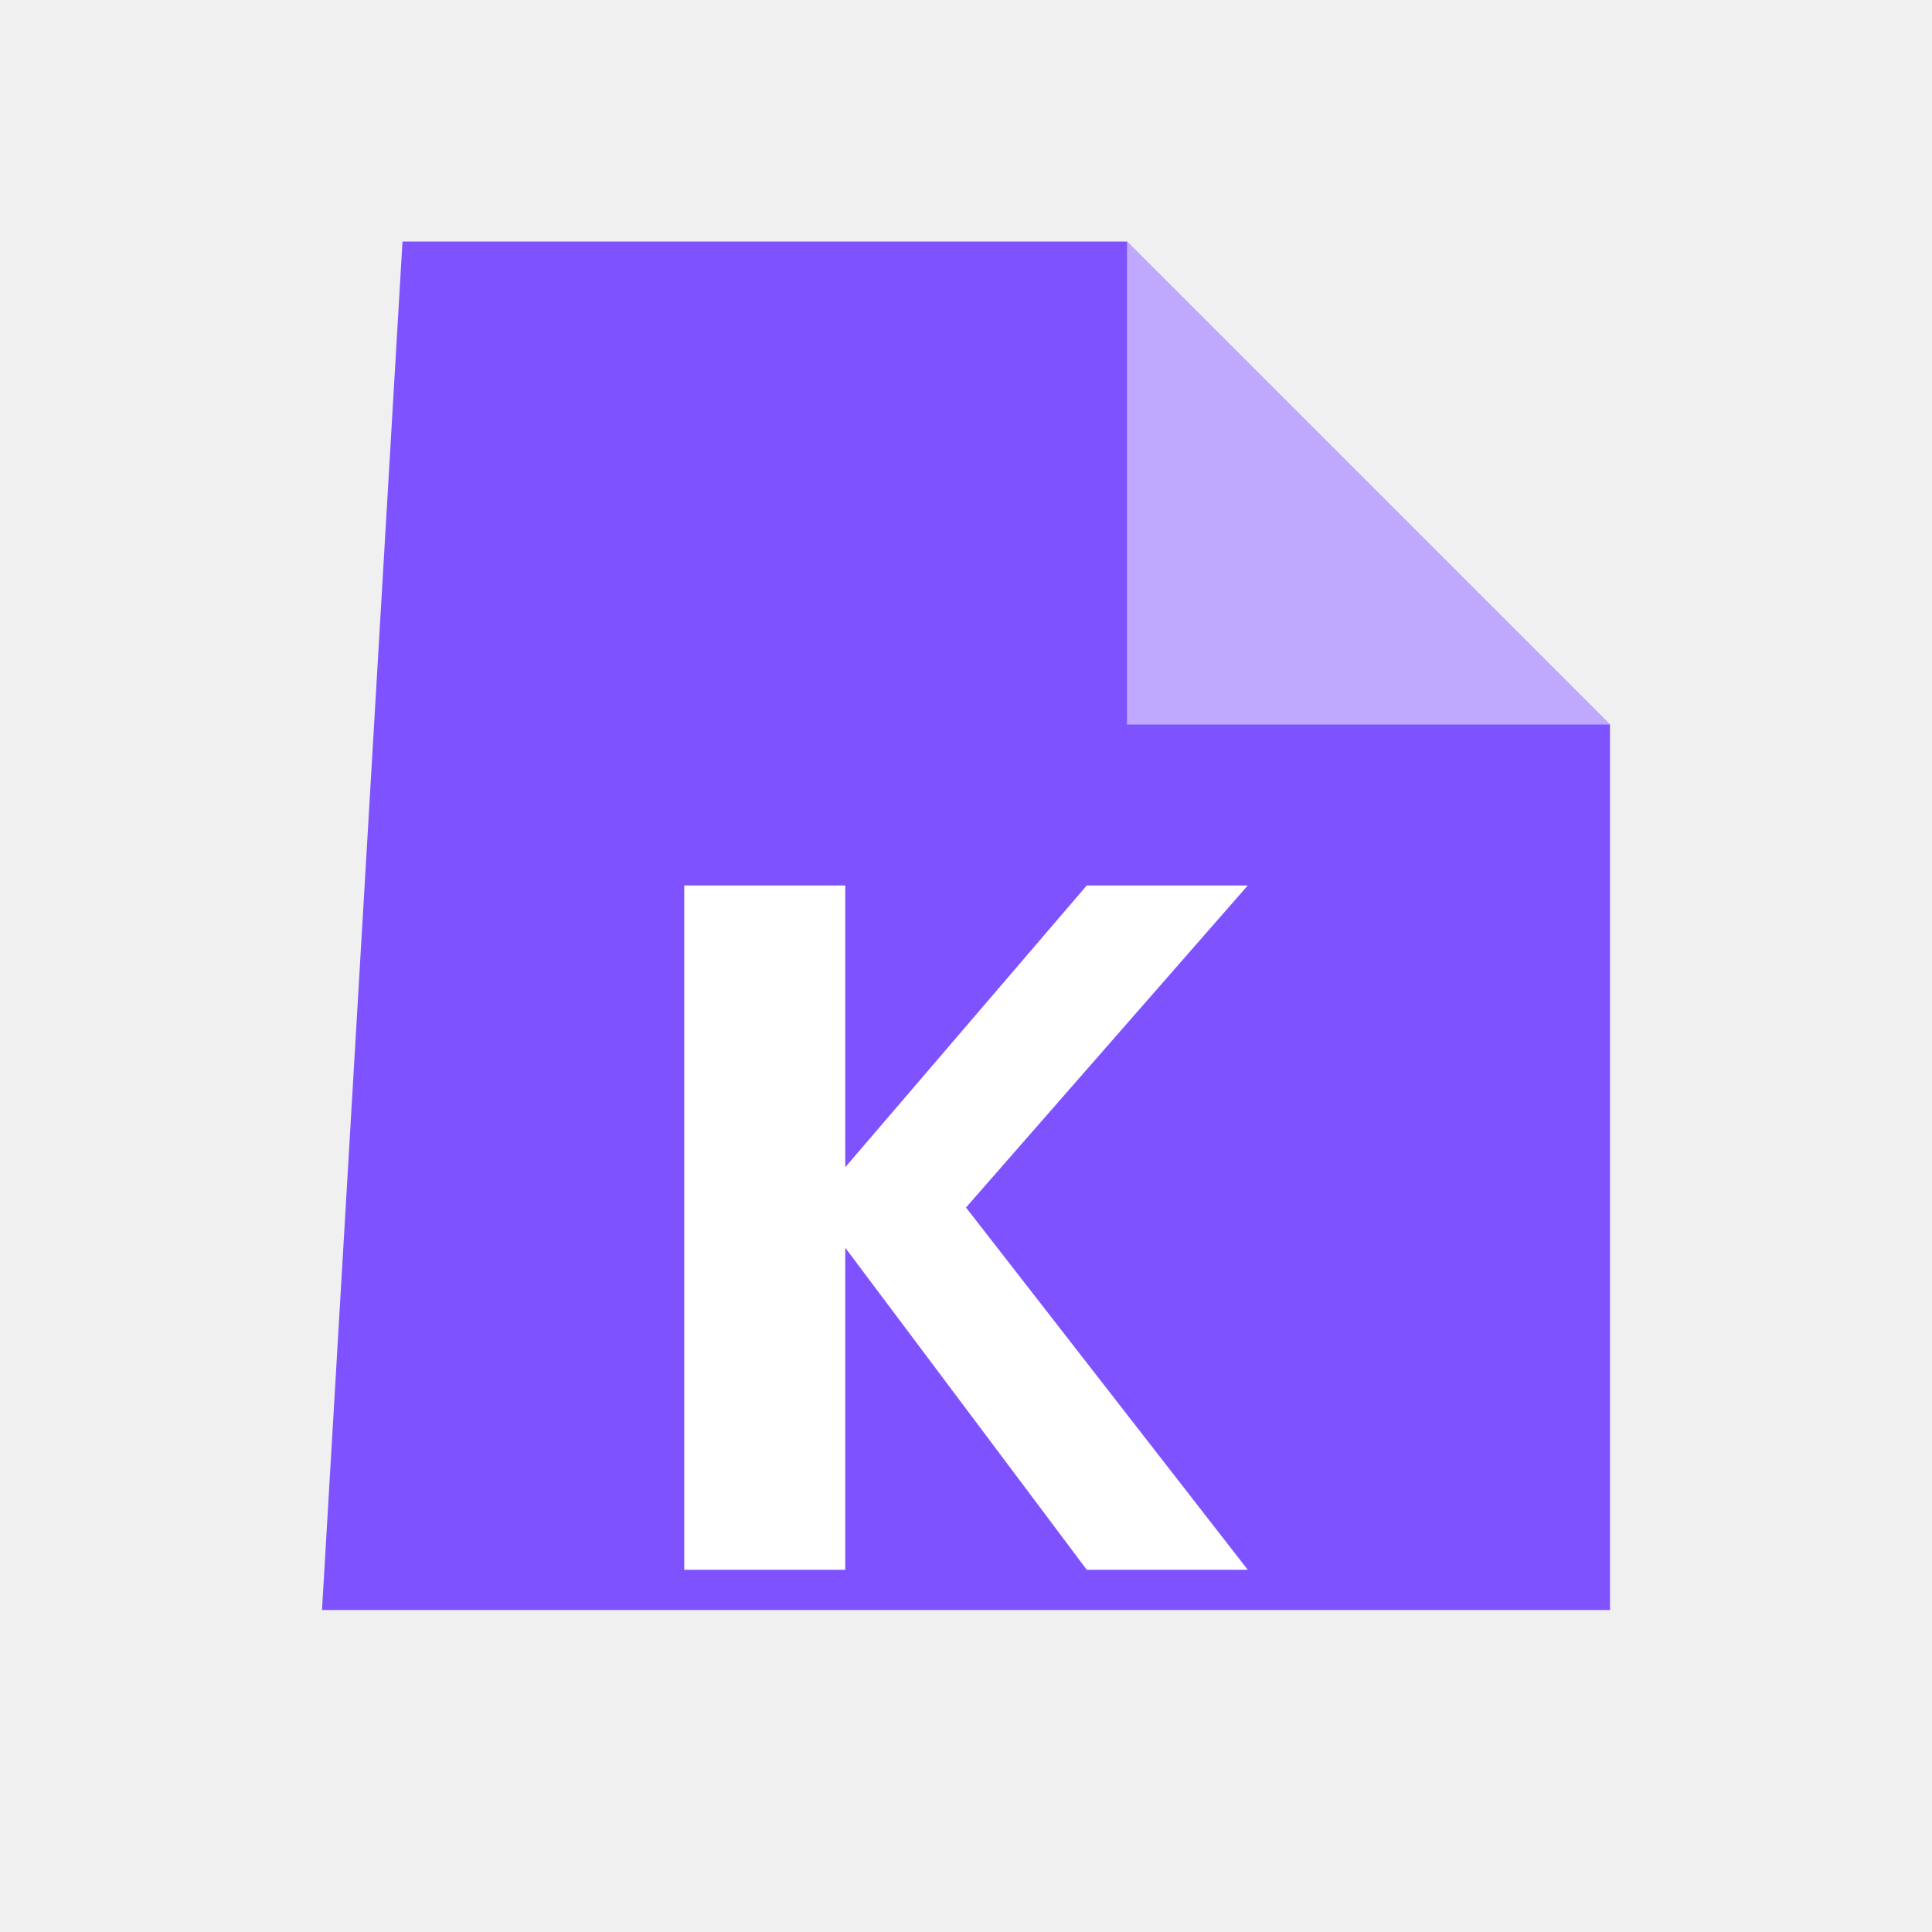
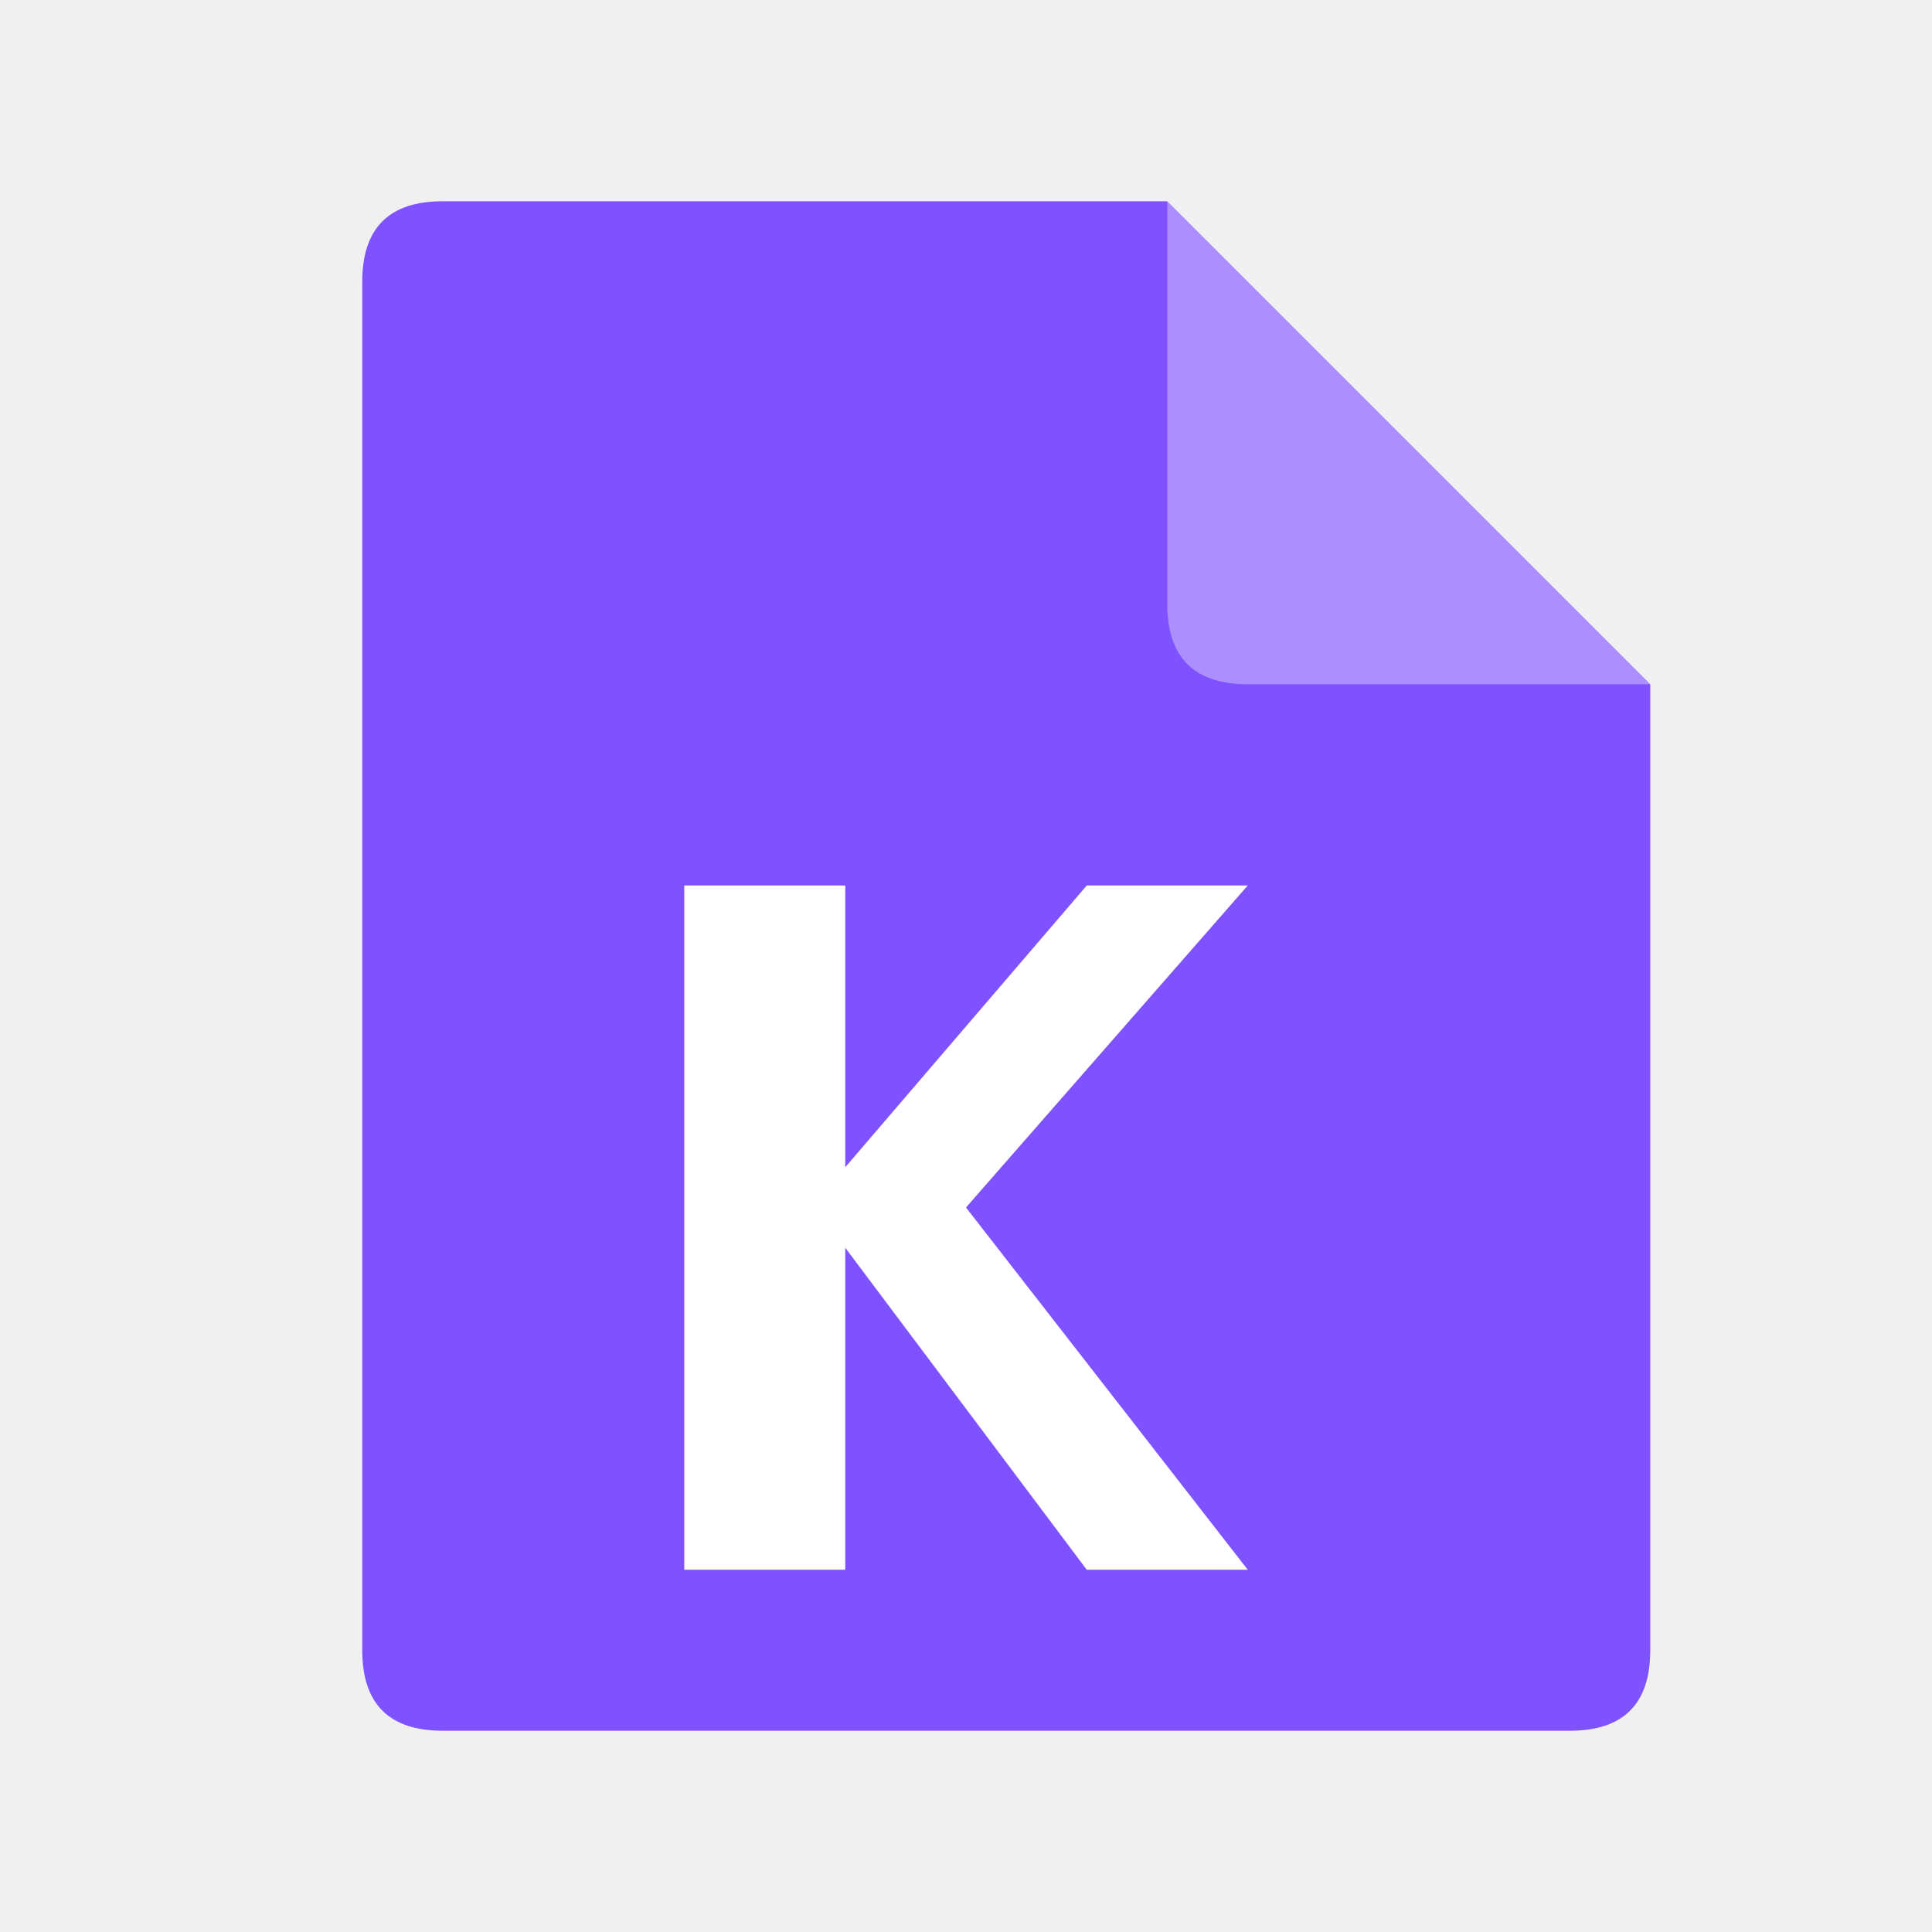
<svg xmlns="http://www.w3.org/2000/svg" viewBox="0 0 24 24" width="24" height="24" role="img" aria-label="Kotlin file icon (flat)">
-   <path d="M5 3 L14 3 L20 9 L20 20 L4 20 Z" fill="#7F52FF" />
-   <path d="M14 3 L20 9 L14 9 Z" fill="#FFFFFF" fill-opacity="0.5" />
+   <path d="M5.5 2.5 L14.5 2.5 L20.5 8.5 L20.5 20.5 Q20.5 21.5 19.5 21.5 L5.5 21.5 Q4.5 21.5 4.5 20.5 L4.5 3.5 Q4.5 2.5 5.5 2.5 Z" fill="#7F52FF" />
+   <path d="M14.5 2.5 L20.5 8.5 L15.5 8.5 Q14.5 8.5 14.5 7.5 Z" fill="#FFFFFF" fill-opacity="0.35" />
  <polygon points="8.5,11 10.5,11 10.5,14.5 13.5,11 15.5,11 12,15 15.5,19.5 13.5,19.5 10.5,15.5 10.5,19.5 8.5,19.5" fill="#FFFFFF" />
</svg>
